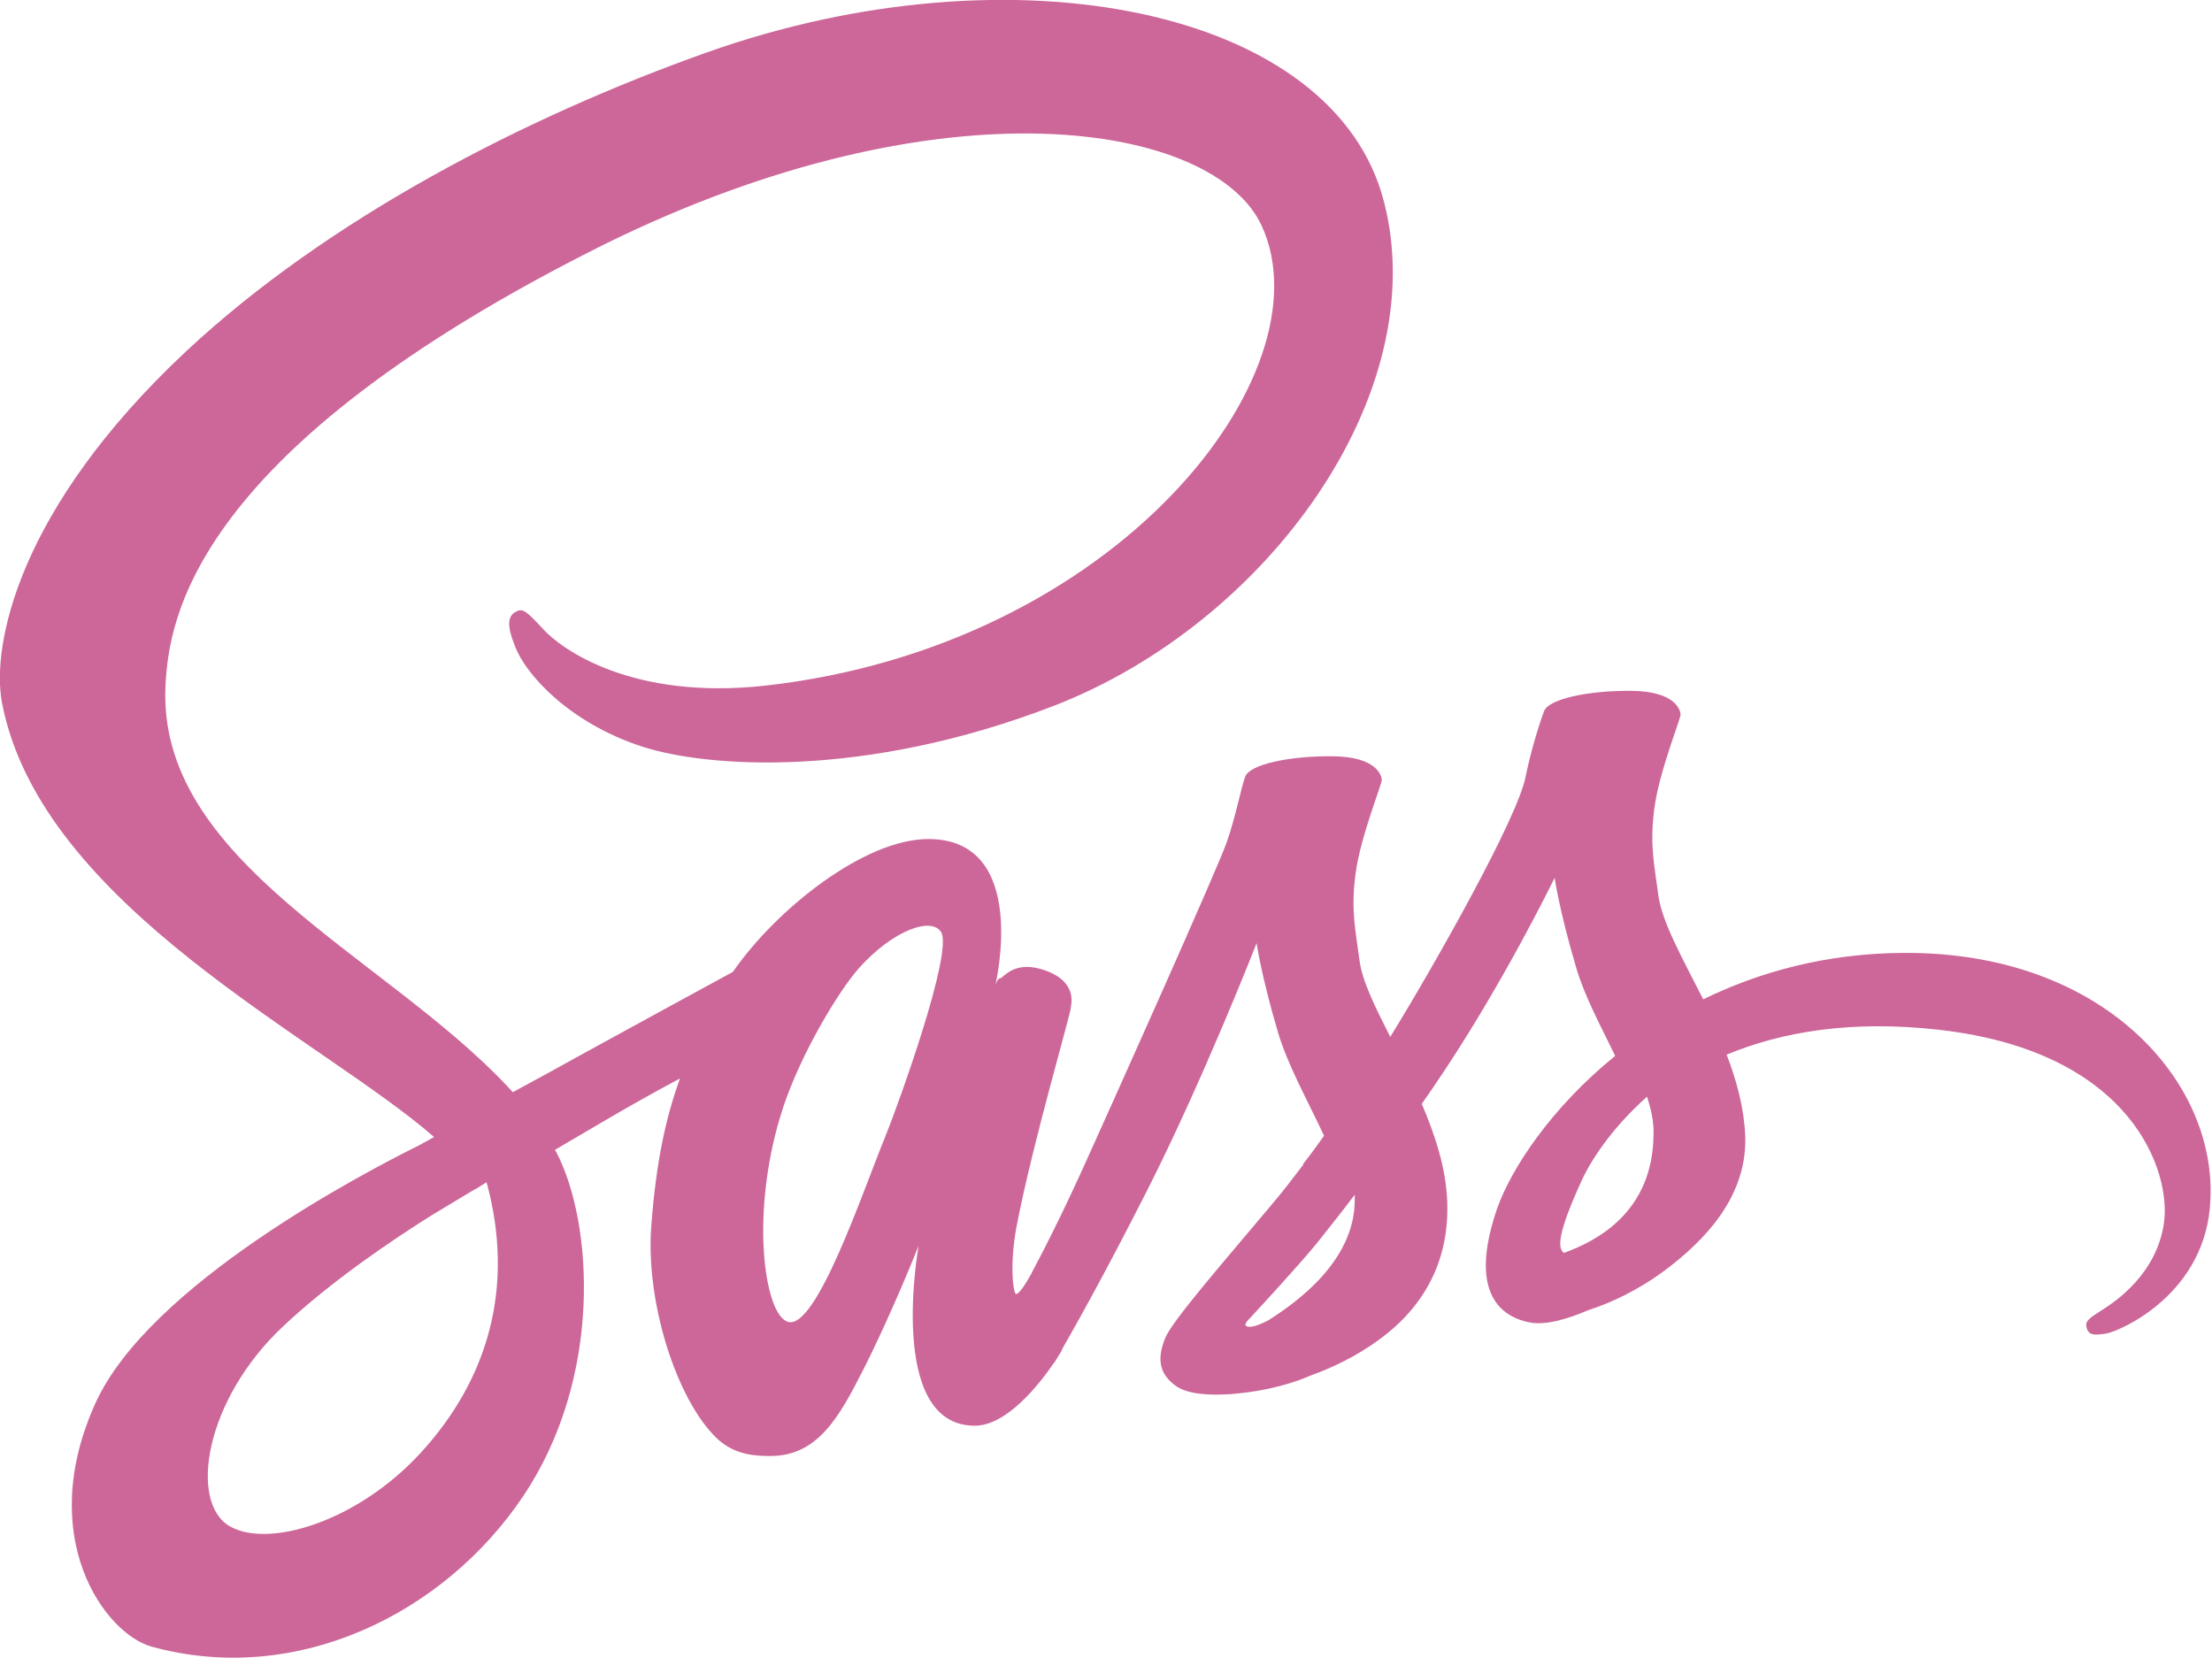
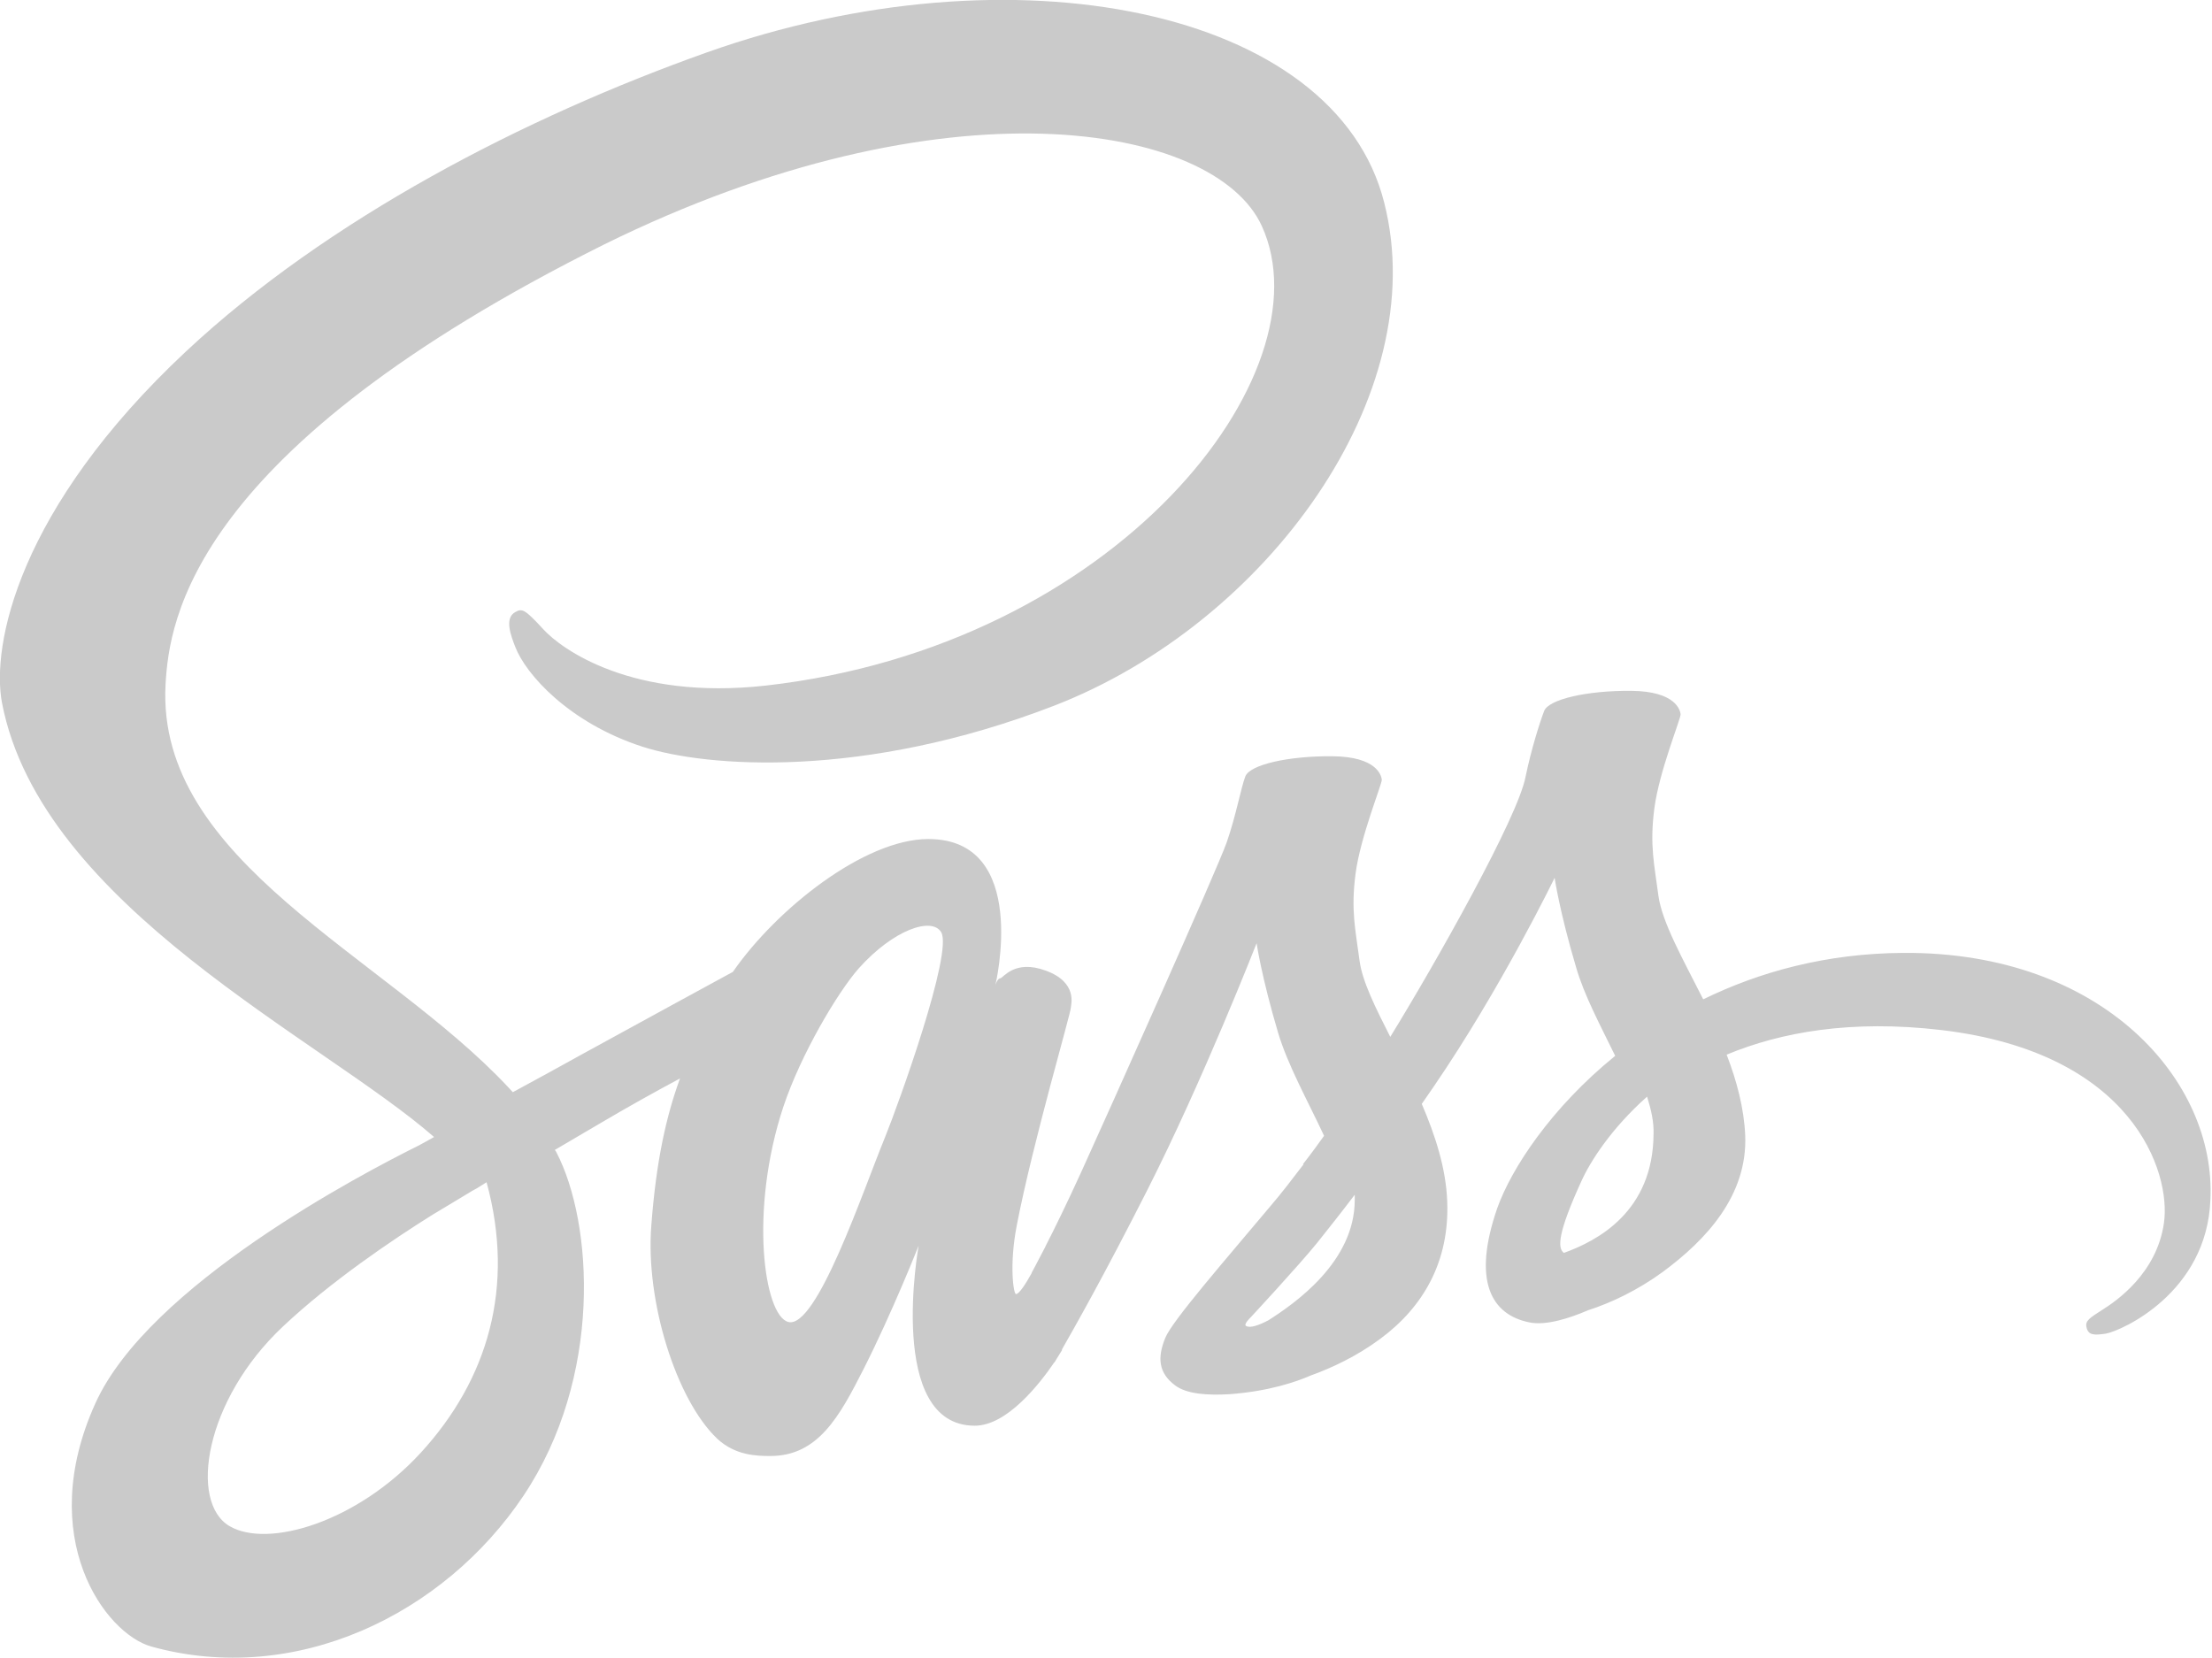
<svg xmlns="http://www.w3.org/2000/svg" version="1.1" id="Layer_1" x="0px" y="0px" viewBox="0 0 547.8 410.6" enable-background="new 0 0 547.8 410.6" xml:space="preserve">
-   <path fill="#CD6799" d="M471.4,236c-19.1,0.1-35.7,4.7-49.6,11.5c-5.1-10.1-10.2-19.1-11.1-25.7c-1-7.7-2.2-12.4-1-21.6  c1.2-9.2,6.6-22.3,6.5-23.3s-1.2-5.7-12.2-5.8c-11-0.1-20.5,2.1-21.6,5c-1.1,2.9-3.2,9.5-4.6,16.3c-1.9,10-22,45.7-33.5,64.4  c-3.7-7.3-6.9-13.7-7.6-18.8c-1-7.7-2.2-12.4-1-21.6c1.2-9.2,6.6-22.3,6.5-23.3c-0.1-1-1.2-5.7-12.2-5.8c-11-0.1-20.5,2.1-21.6,5  c-1.1,2.9-2.3,9.7-4.6,16.3c-2.3,6.6-29,66.2-36,81.6c-3.6,7.9-6.7,14.2-8.9,18.5c0,0,0,0,0,0s-0.1,0.3-0.4,0.8  c-1.9,3.7-3,5.7-3,5.7s0,0,0,0.1c-1.5,2.7-3.1,5.2-3.9,5.2c-0.6,0-1.7-7.2,0.2-17c4-20.7,13.5-52.9,13.4-54c0-0.6,1.8-6.2-6.2-9.1  c-7.8-2.9-10.6,1.9-11.3,1.9c-0.7,0-1.2,1.7-1.2,1.7s8.7-36.2-16.6-36.2c-15.8,0-37.6,17.3-48.4,32.9c-6.8,3.7-21.3,11.6-36.8,20.1  c-5.9,3.3-12,6.6-17.7,9.7c-0.4-0.4-0.8-0.9-1.2-1.3c-30.6-32.7-87.2-55.8-84.8-99.7c0.9-16,6.4-58,108.7-109  C233.9,19,300.9,30.5,312.5,56c16.6,36.4-35.9,104-122.9,113.8c-33.2,3.7-50.6-9.1-55-13.9c-4.6-5-5.3-5.3-7-4.3c-2.8,1.5-1,6,0,8.6  c2.6,6.8,13.3,18.8,31.4,24.7c16,5.2,54.9,8.1,102-10.1c52.7-20.4,93.9-77.1,81.8-124.6C330.7,2,250.7-13.9,175,13  C130,29,81.2,54.2,46.1,87c-41.7,39-48.3,72.9-45.6,87.1c9.7,50.4,79.2,83.2,107,107.5c-1.4,0.8-2.7,1.5-3.8,2.1  c-13.9,6.9-66.9,34.6-80.1,63.9c-15,33.2,2.4,57,13.9,60.2c35.7,9.9,72.4-7.9,92.1-37.3c19.7-29.4,17.3-67.6,8.2-85.1  c-0.1-0.2-0.2-0.4-0.4-0.6c3.6-2.1,7.3-4.3,10.9-6.4c7.1-4.2,14.1-8.1,20.1-11.3c-3.4,9.3-5.9,20.4-7.1,36.4  c-1.5,18.8,6.2,43.2,16.3,52.8c4.5,4.2,9.8,4.3,13.2,4.3c11.8,0,17.1-9.8,23-21.4c7.2-14.2,13.7-30.7,13.7-30.7s-8.1,44.6,13.9,44.6  c8,0,16.1-10.4,19.7-15.7c0,0.1,0,0.1,0,0.1s0.2-0.3,0.6-1c0.8-1.3,1.3-2.1,1.3-2.1s0-0.1,0-0.2c3.2-5.6,10.4-18.3,21.1-39.4  c13.8-27.2,27.1-61.2,27.1-61.2s1.2,8.3,5.3,22.1c2.4,8.1,7.4,17,11.4,25.6c-3.2,4.5-5.2,7-5.2,7s0,0,0.1,0.1  c-2.6,3.4-5.4,7.1-8.5,10.7c-10.9,13-23.9,27.9-25.7,32.2c-2.1,5.1-1.6,8.8,2.4,11.8c2.9,2.2,8.1,2.5,13.4,2.2  c9.8-0.7,16.7-3.1,20.1-4.6c5.3-1.9,11.5-4.8,17.3-9.1c10.7-7.9,17.2-19.2,16.6-34.1c-0.3-8.2-3-16.4-6.3-24.1  c1-1.4,1.9-2.8,2.9-4.2c16.9-24.7,30-51.8,30-51.8s1.2,8.3,5.3,22.1c2,7,6.1,14.6,9.7,22c-15.9,12.9-25.7,27.9-29.2,37.7  c-6.3,18.2-1.4,26.4,7.9,28.3c4.2,0.9,10.2-1.1,14.6-3c5.6-1.8,12.2-4.9,18.5-9.5c10.7-7.9,21-18.9,20.4-33.8  c-0.3-6.8-2.1-13.5-4.6-20c13.5-5.6,30.9-8.7,53.1-6.1c47.6,5.6,57,35.3,55.2,47.8c-1.8,12.5-11.8,19.3-15.1,21.4  c-3.3,2.1-4.4,2.8-4.1,4.3c0.4,2.2,2,2.1,4.8,1.7c3.9-0.7,25-10.1,25.9-33.1C548.9,267.8,520.9,235.7,471.4,236z M104.2,359.8  C88.4,377,66.4,383.5,56.9,378c-10.2-5.9-6.2-31.3,13.2-49.5c11.8-11.1,27-21.4,37.1-27.7c2.3-1.4,5.7-3.4,9.8-5.9  c0.7-0.4,1.1-0.6,1.1-0.6l0,0c0.8-0.5,1.6-1,2.4-1.5C127.6,318.8,120.8,341.7,104.2,359.8z M219.2,281.6c-5.5,13.4-17,47.7-24,45.8  c-6-1.6-9.7-27.6-1.2-53.3c4.3-12.9,13.4-28.3,18.7-34.3c8.6-9.6,18.1-12.8,20.4-8.9C236,236,222.6,273.2,219.2,281.6z M314.1,327  c-2.3,1.2-4.5,2-5.5,1.4c-0.7-0.4,1-2,1-2s11.9-12.8,16.6-18.6c2.7-3.4,5.9-7.4,9.3-11.9c0,0.4,0,0.9,0,1.3  C335.5,312.5,320.7,322.8,314.1,327z M387.3,310.3c-1.7-1.2-1.4-5.2,4.3-17.7c2.2-4.9,7.4-13.1,16.3-21c1,3.2,1.7,6.3,1.6,9.2  C409.4,300.1,395.6,307.3,387.3,310.3z" />
+   <path fill="#cacaca" d="M471.4,236c-19.1,0.1-35.7,4.7-49.6,11.5c-5.1-10.1-10.2-19.1-11.1-25.7c-1-7.7-2.2-12.4-1-21.6  c1.2-9.2,6.6-22.3,6.5-23.3s-1.2-5.7-12.2-5.8c-11-0.1-20.5,2.1-21.6,5c-1.1,2.9-3.2,9.5-4.6,16.3c-1.9,10-22,45.7-33.5,64.4  c-3.7-7.3-6.9-13.7-7.6-18.8c-1-7.7-2.2-12.4-1-21.6c1.2-9.2,6.6-22.3,6.5-23.3c-0.1-1-1.2-5.7-12.2-5.8c-11-0.1-20.5,2.1-21.6,5  c-1.1,2.9-2.3,9.7-4.6,16.3c-2.3,6.6-29,66.2-36,81.6c-3.6,7.9-6.7,14.2-8.9,18.5c0,0,0,0,0,0s-0.1,0.3-0.4,0.8  c-1.9,3.7-3,5.7-3,5.7s0,0,0,0.1c-1.5,2.7-3.1,5.2-3.9,5.2c-0.6,0-1.7-7.2,0.2-17c4-20.7,13.5-52.9,13.4-54c0-0.6,1.8-6.2-6.2-9.1  c-7.8-2.9-10.6,1.9-11.3,1.9c-0.7,0-1.2,1.7-1.2,1.7s8.7-36.2-16.6-36.2c-15.8,0-37.6,17.3-48.4,32.9c-6.8,3.7-21.3,11.6-36.8,20.1  c-5.9,3.3-12,6.6-17.7,9.7c-0.4-0.4-0.8-0.9-1.2-1.3c-30.6-32.7-87.2-55.8-84.8-99.7c0.9-16,6.4-58,108.7-109  C233.9,19,300.9,30.5,312.5,56c16.6,36.4-35.9,104-122.9,113.8c-33.2,3.7-50.6-9.1-55-13.9c-4.6-5-5.3-5.3-7-4.3c-2.8,1.5-1,6,0,8.6  c2.6,6.8,13.3,18.8,31.4,24.7c16,5.2,54.9,8.1,102-10.1c52.7-20.4,93.9-77.1,81.8-124.6C330.7,2,250.7-13.9,175,13  C130,29,81.2,54.2,46.1,87c-41.7,39-48.3,72.9-45.6,87.1c9.7,50.4,79.2,83.2,107,107.5c-1.4,0.8-2.7,1.5-3.8,2.1  c-13.9,6.9-66.9,34.6-80.1,63.9c-15,33.2,2.4,57,13.9,60.2c35.7,9.9,72.4-7.9,92.1-37.3c19.7-29.4,17.3-67.6,8.2-85.1  c-0.1-0.2-0.2-0.4-0.4-0.6c3.6-2.1,7.3-4.3,10.9-6.4c7.1-4.2,14.1-8.1,20.1-11.3c-3.4,9.3-5.9,20.4-7.1,36.4  c-1.5,18.8,6.2,43.2,16.3,52.8c4.5,4.2,9.8,4.3,13.2,4.3c11.8,0,17.1-9.8,23-21.4c7.2-14.2,13.7-30.7,13.7-30.7s-8.1,44.6,13.9,44.6  c8,0,16.1-10.4,19.7-15.7c0,0.1,0,0.1,0,0.1s0.2-0.3,0.6-1c0.8-1.3,1.3-2.1,1.3-2.1s0-0.1,0-0.2c3.2-5.6,10.4-18.3,21.1-39.4  c13.8-27.2,27.1-61.2,27.1-61.2s1.2,8.3,5.3,22.1c2.4,8.1,7.4,17,11.4,25.6c-3.2,4.5-5.2,7-5.2,7s0,0,0.1,0.1  c-2.6,3.4-5.4,7.1-8.5,10.7c-10.9,13-23.9,27.9-25.7,32.2c-2.1,5.1-1.6,8.8,2.4,11.8c2.9,2.2,8.1,2.5,13.4,2.2  c9.8-0.7,16.7-3.1,20.1-4.6c5.3-1.9,11.5-4.8,17.3-9.1c10.7-7.9,17.2-19.2,16.6-34.1c-0.3-8.2-3-16.4-6.3-24.1  c1-1.4,1.9-2.8,2.9-4.2c16.9-24.7,30-51.8,30-51.8s1.2,8.3,5.3,22.1c2,7,6.1,14.6,9.7,22c-15.9,12.9-25.7,27.9-29.2,37.7  c-6.3,18.2-1.4,26.4,7.9,28.3c4.2,0.9,10.2-1.1,14.6-3c5.6-1.8,12.2-4.9,18.5-9.5c10.7-7.9,21-18.9,20.4-33.8  c-0.3-6.8-2.1-13.5-4.6-20c13.5-5.6,30.9-8.7,53.1-6.1c47.6,5.6,57,35.3,55.2,47.8c-1.8,12.5-11.8,19.3-15.1,21.4  c-3.3,2.1-4.4,2.8-4.1,4.3c0.4,2.2,2,2.1,4.8,1.7c3.9-0.7,25-10.1,25.9-33.1C548.9,267.8,520.9,235.7,471.4,236z M104.2,359.8  C88.4,377,66.4,383.5,56.9,378c-10.2-5.9-6.2-31.3,13.2-49.5c11.8-11.1,27-21.4,37.1-27.7c2.3-1.4,5.7-3.4,9.8-5.9  c0.7-0.4,1.1-0.6,1.1-0.6l0,0c0.8-0.5,1.6-1,2.4-1.5C127.6,318.8,120.8,341.7,104.2,359.8z M219.2,281.6c-5.5,13.4-17,47.7-24,45.8  c-6-1.6-9.7-27.6-1.2-53.3c4.3-12.9,13.4-28.3,18.7-34.3c8.6-9.6,18.1-12.8,20.4-8.9C236,236,222.6,273.2,219.2,281.6z M314.1,327  c-2.3,1.2-4.5,2-5.5,1.4c-0.7-0.4,1-2,1-2s11.9-12.8,16.6-18.6c2.7-3.4,5.9-7.4,9.3-11.9c0,0.4,0,0.9,0,1.3  C335.5,312.5,320.7,322.8,314.1,327z M387.3,310.3c-1.7-1.2-1.4-5.2,4.3-17.7c2.2-4.9,7.4-13.1,16.3-21c1,3.2,1.7,6.3,1.6,9.2  C409.4,300.1,395.6,307.3,387.3,310.3z" />
  <g>
</g>
  <g>
</g>
  <g>
</g>
  <g>
</g>
  <g>
</g>
  <g>
</g>
</svg>
